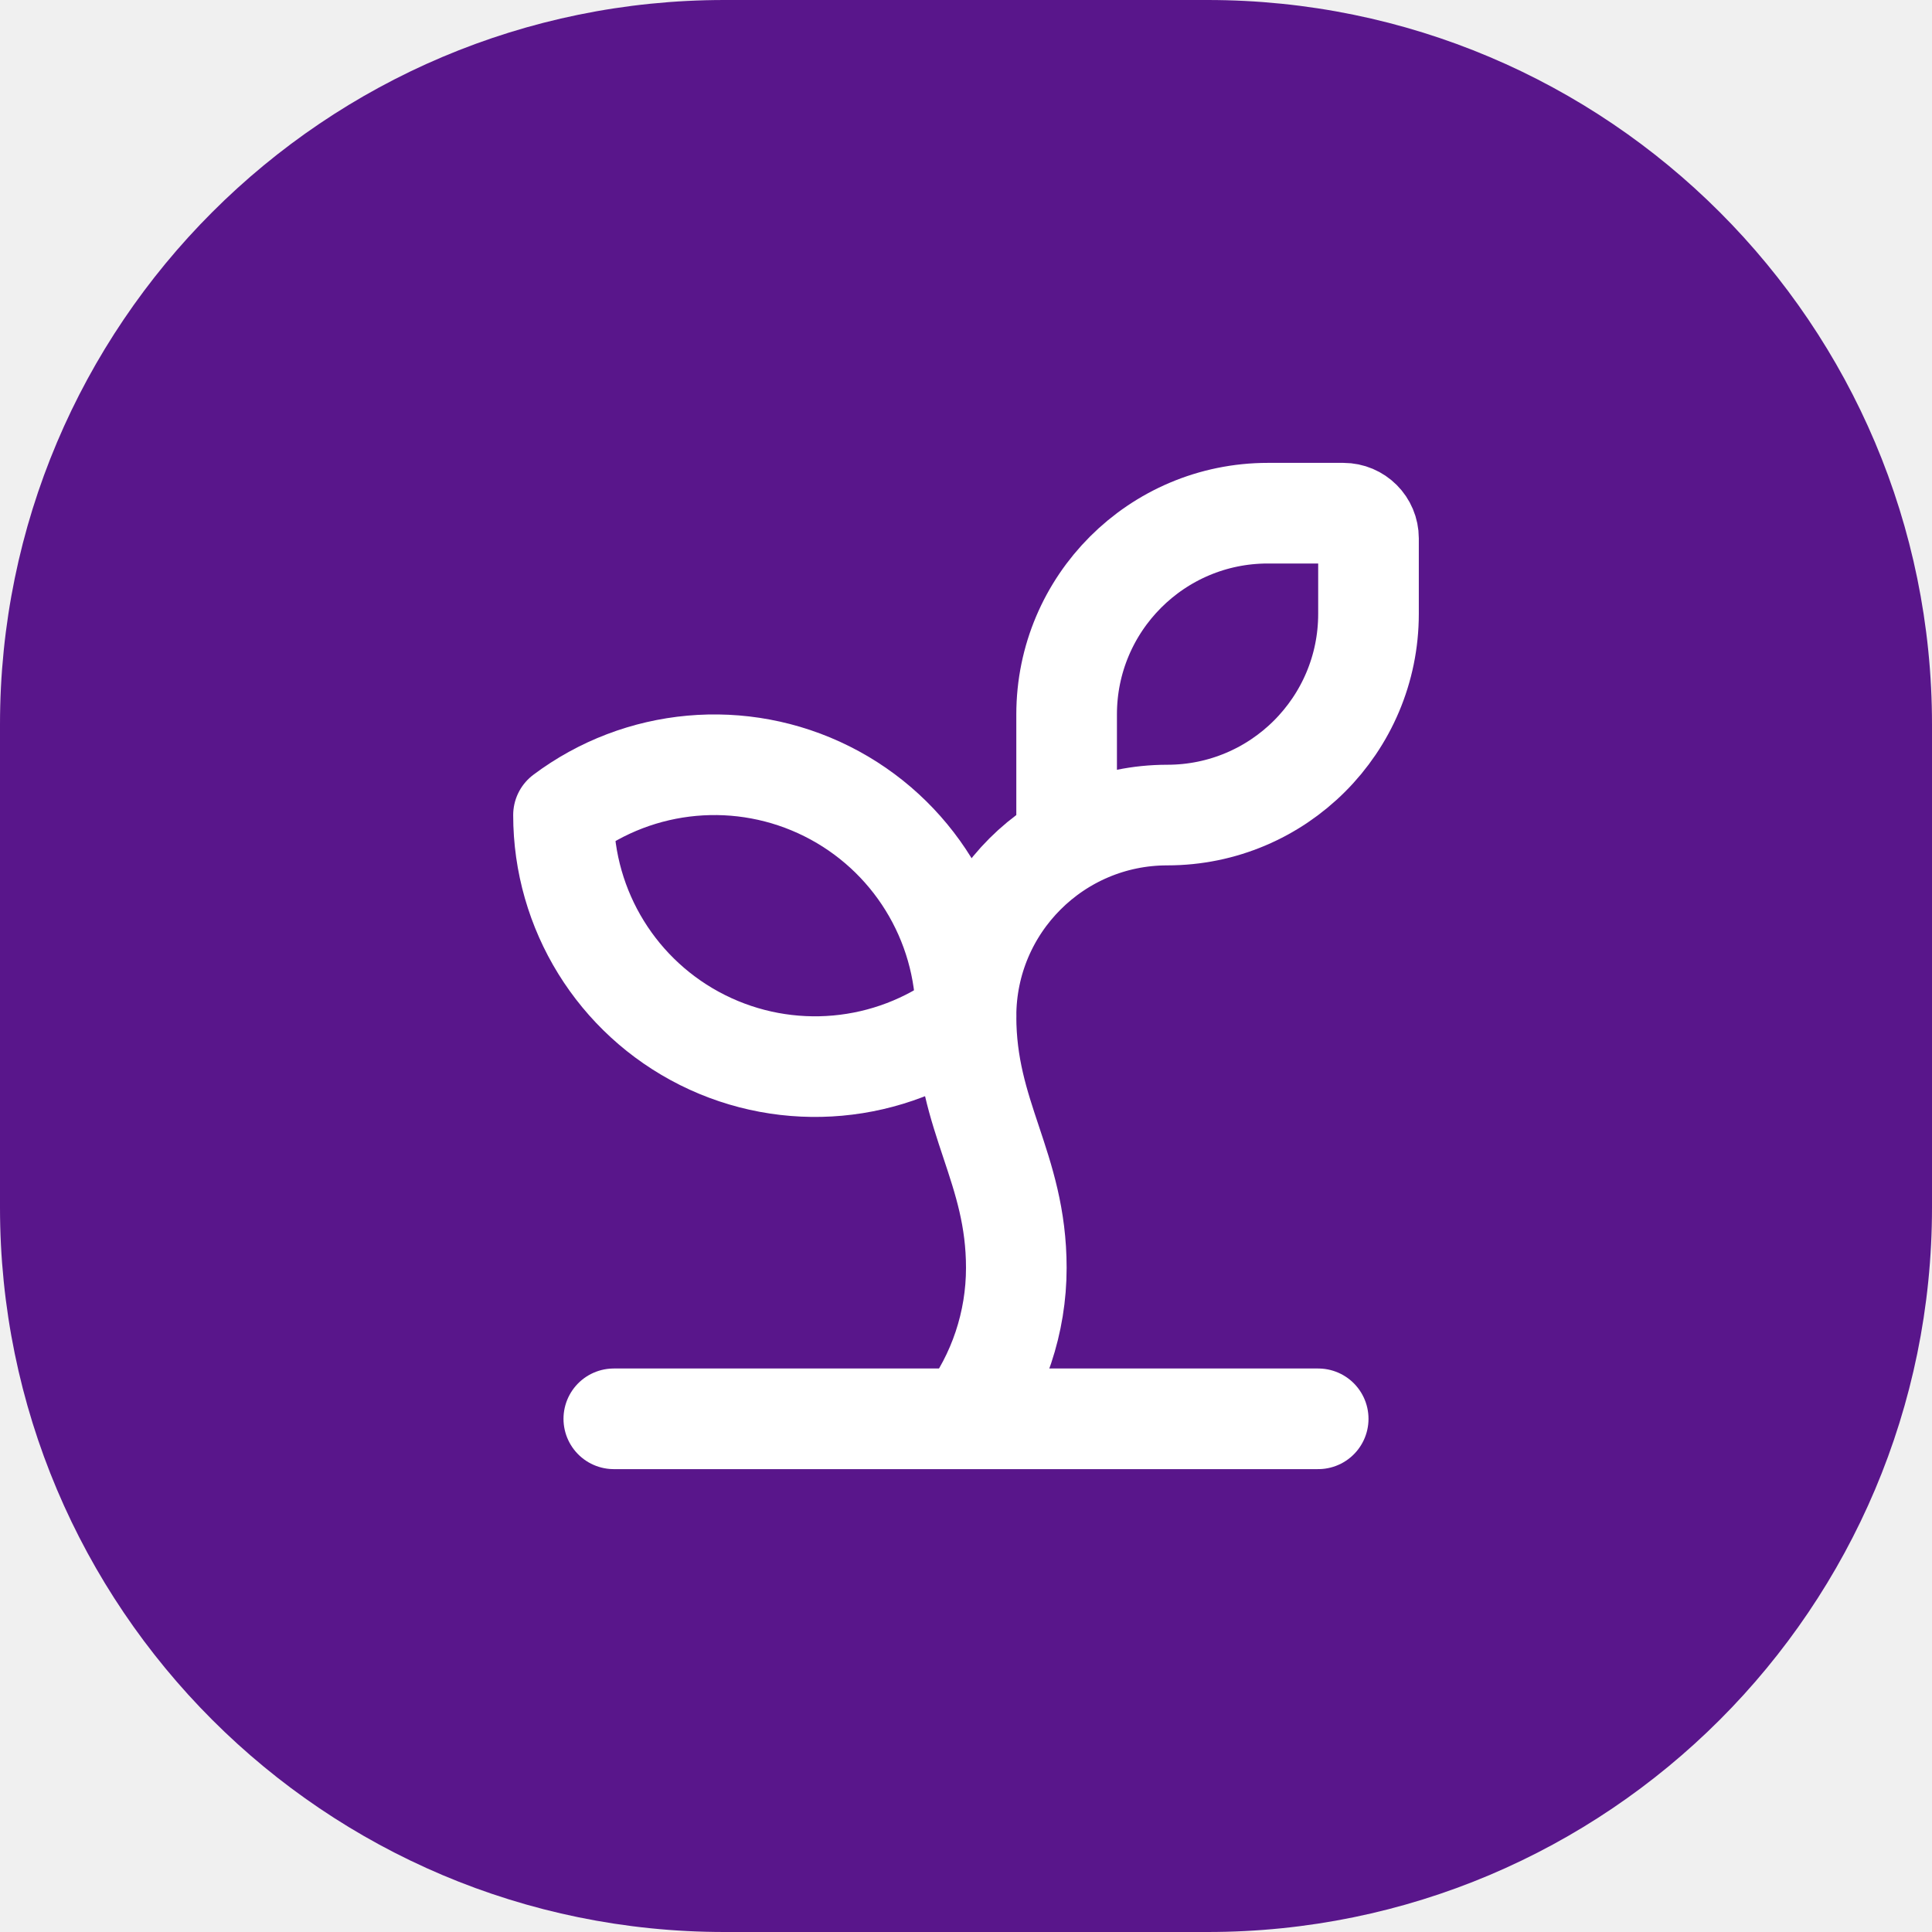
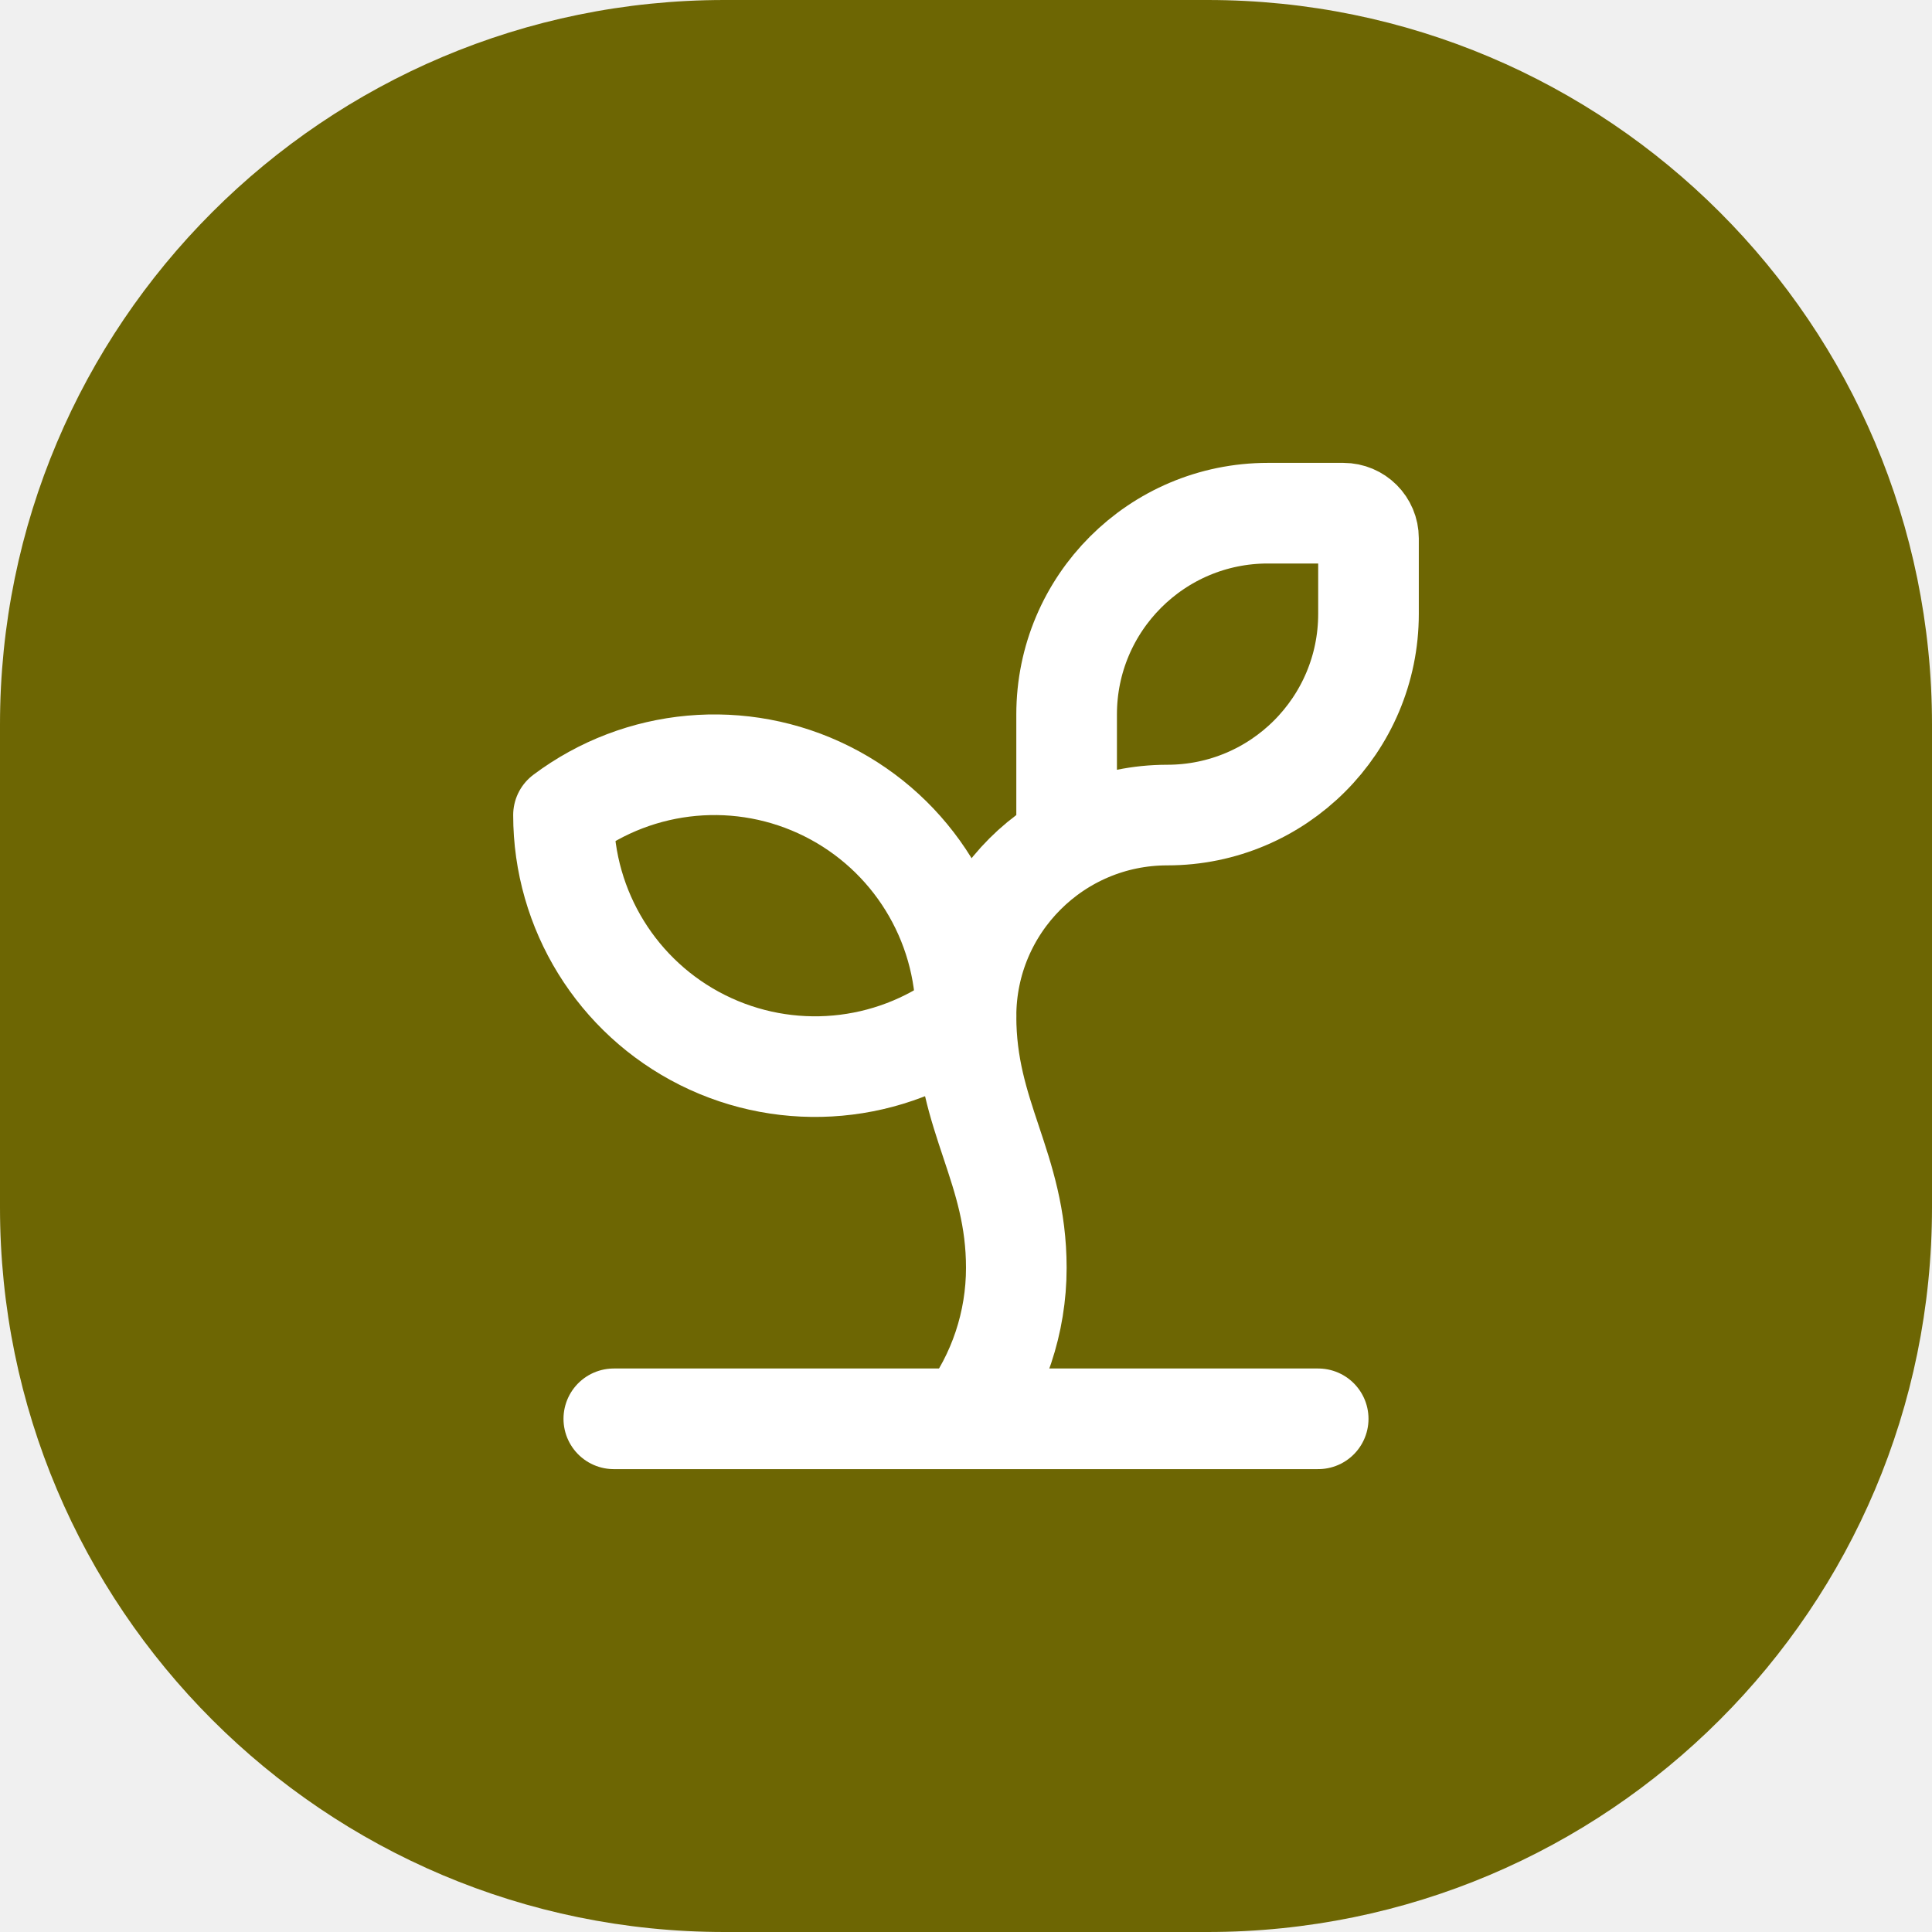
<svg xmlns="http://www.w3.org/2000/svg" viewBox="0 0 32 32">
-   <rect width="32" height="32" rx="12" fill="#59168b" />
+   <rect width="32" height="32" rx="12" fill="#6d6603" />
  <g transform="translate(6 6) scale(0.8333333)" fill="none" stroke="#ffffff" stroke-width="2" stroke-linecap="round" stroke-linejoin="round">
    <path d="M14 9.536V7a4 4 0 0 1 4-4h1.5a.5.5 0 0 1 .5.5V5a4 4 0 0 1-4 4 4 4 0 0 0-4 4c0 2 1 3 1 5a5 5 0 0 1-1 3" />
    <path d="M4 9a5 5 0 0 1 8 4 5 5 0 0 1-8-4" />
    <path d="M5 21h14" />
  </g>
</svg>
